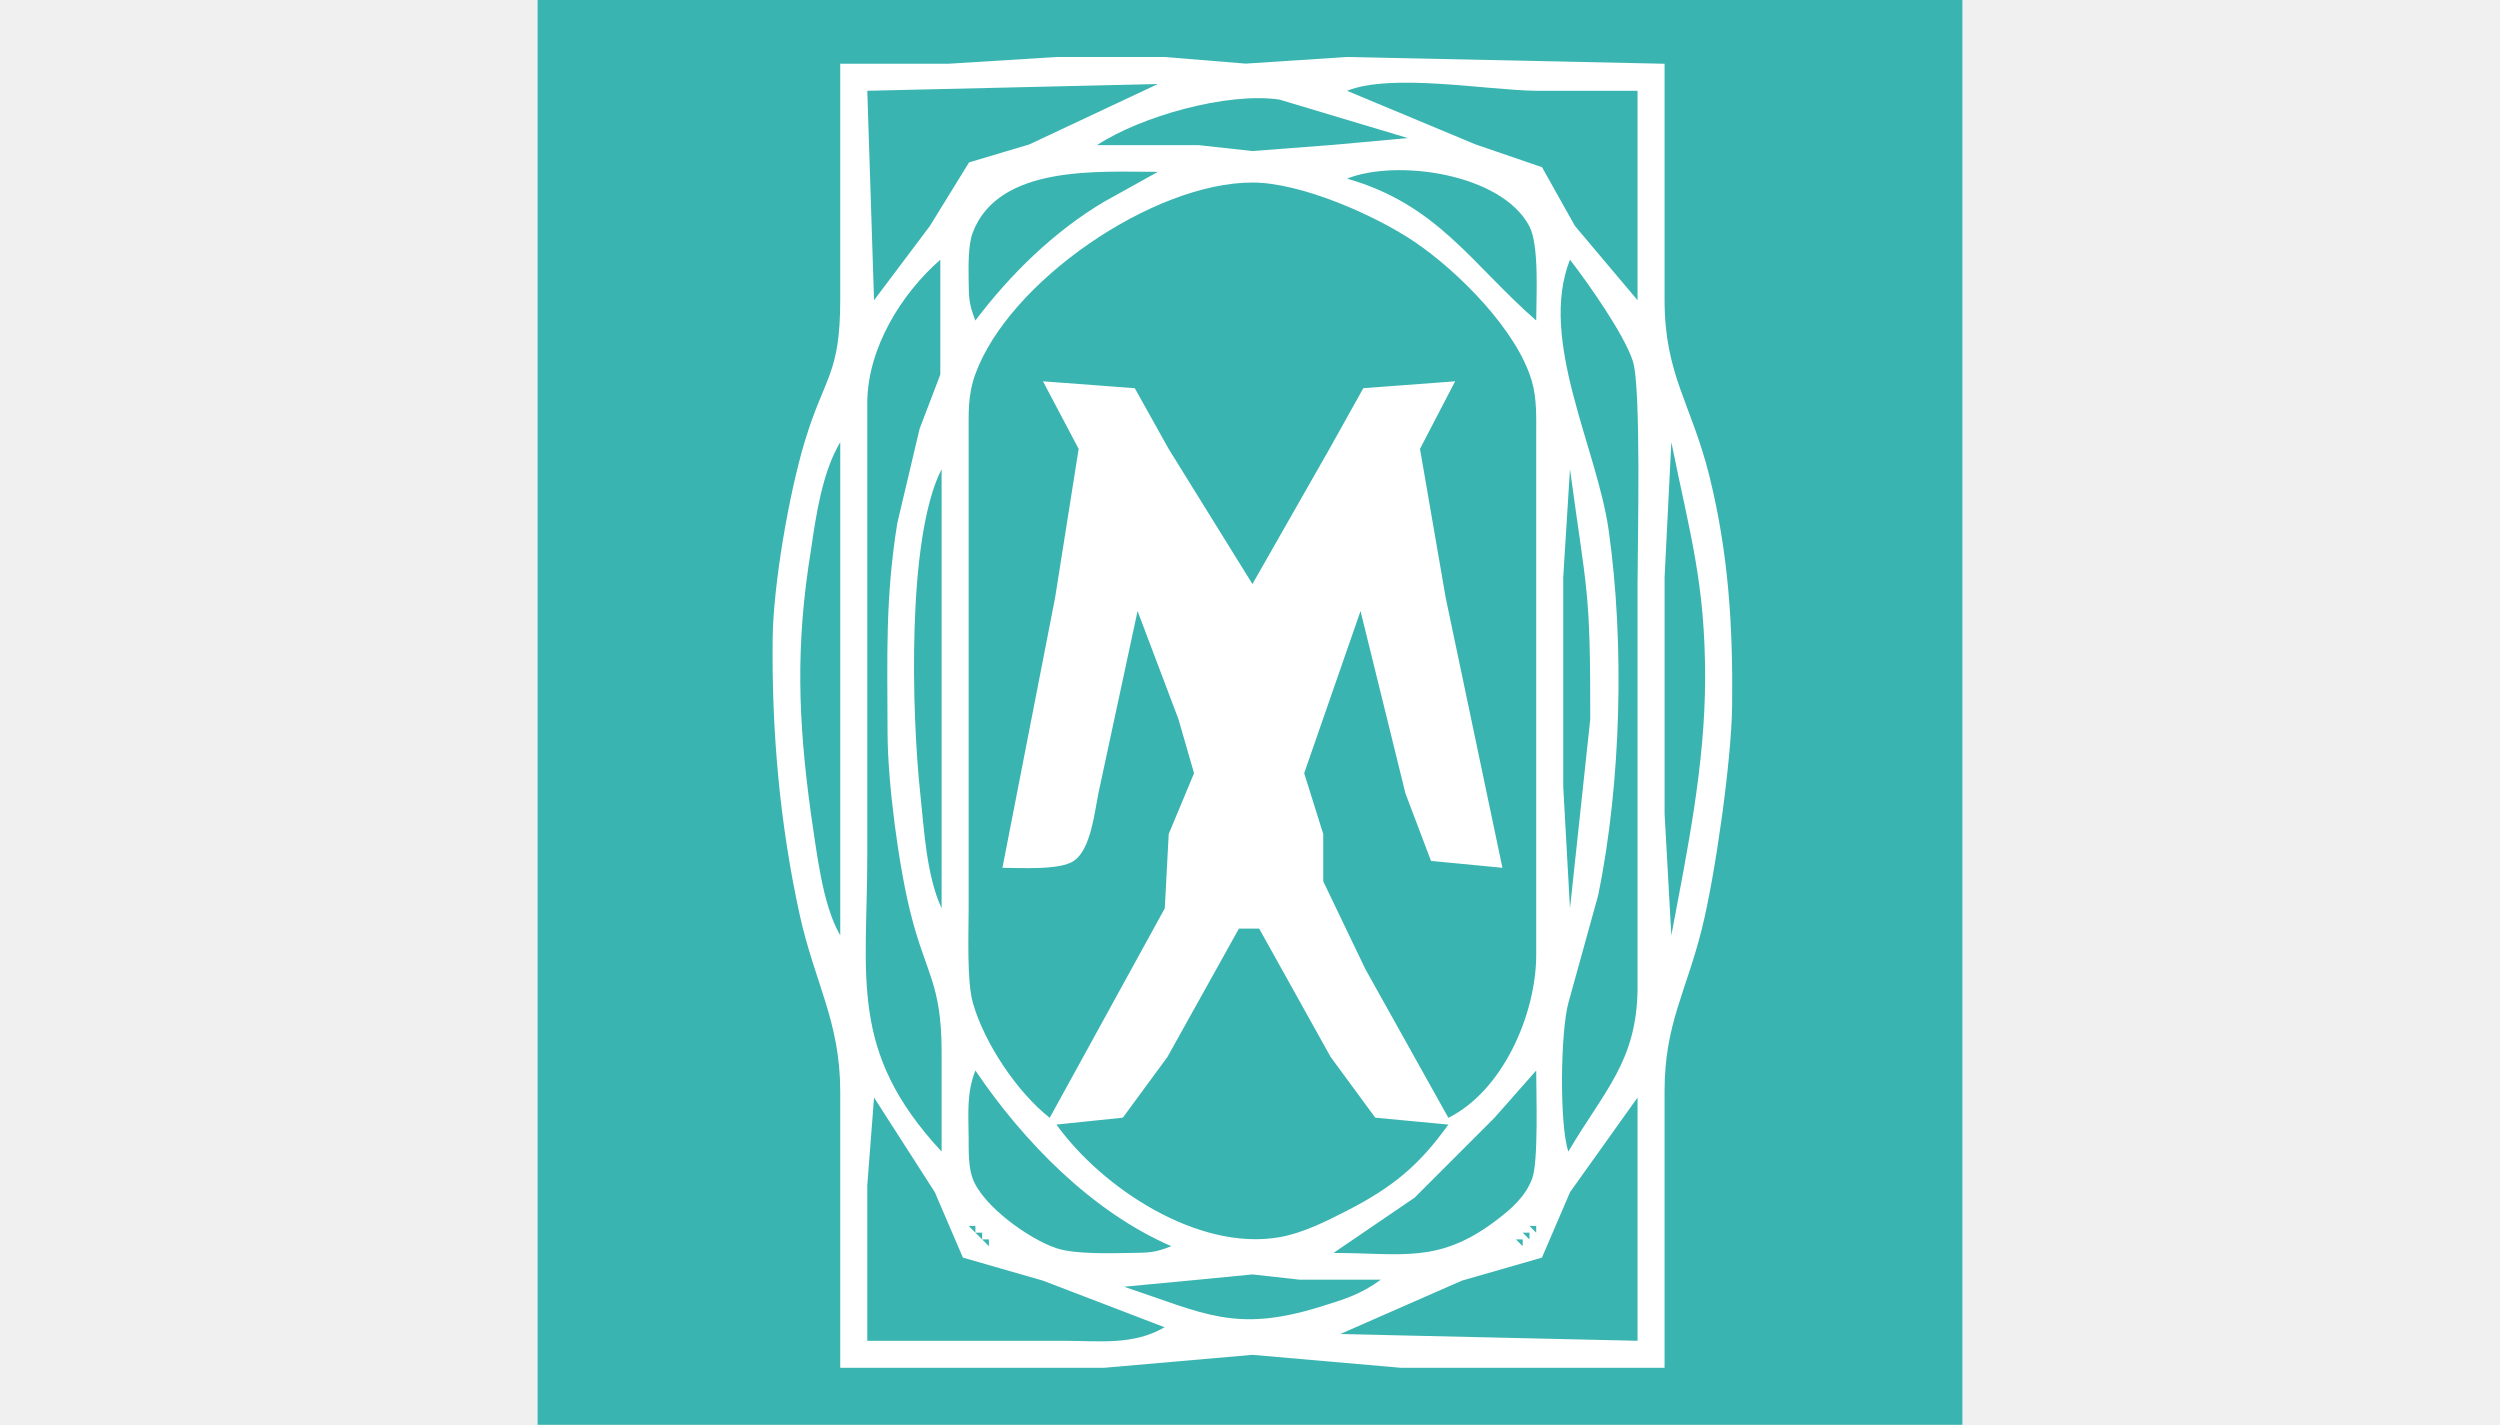
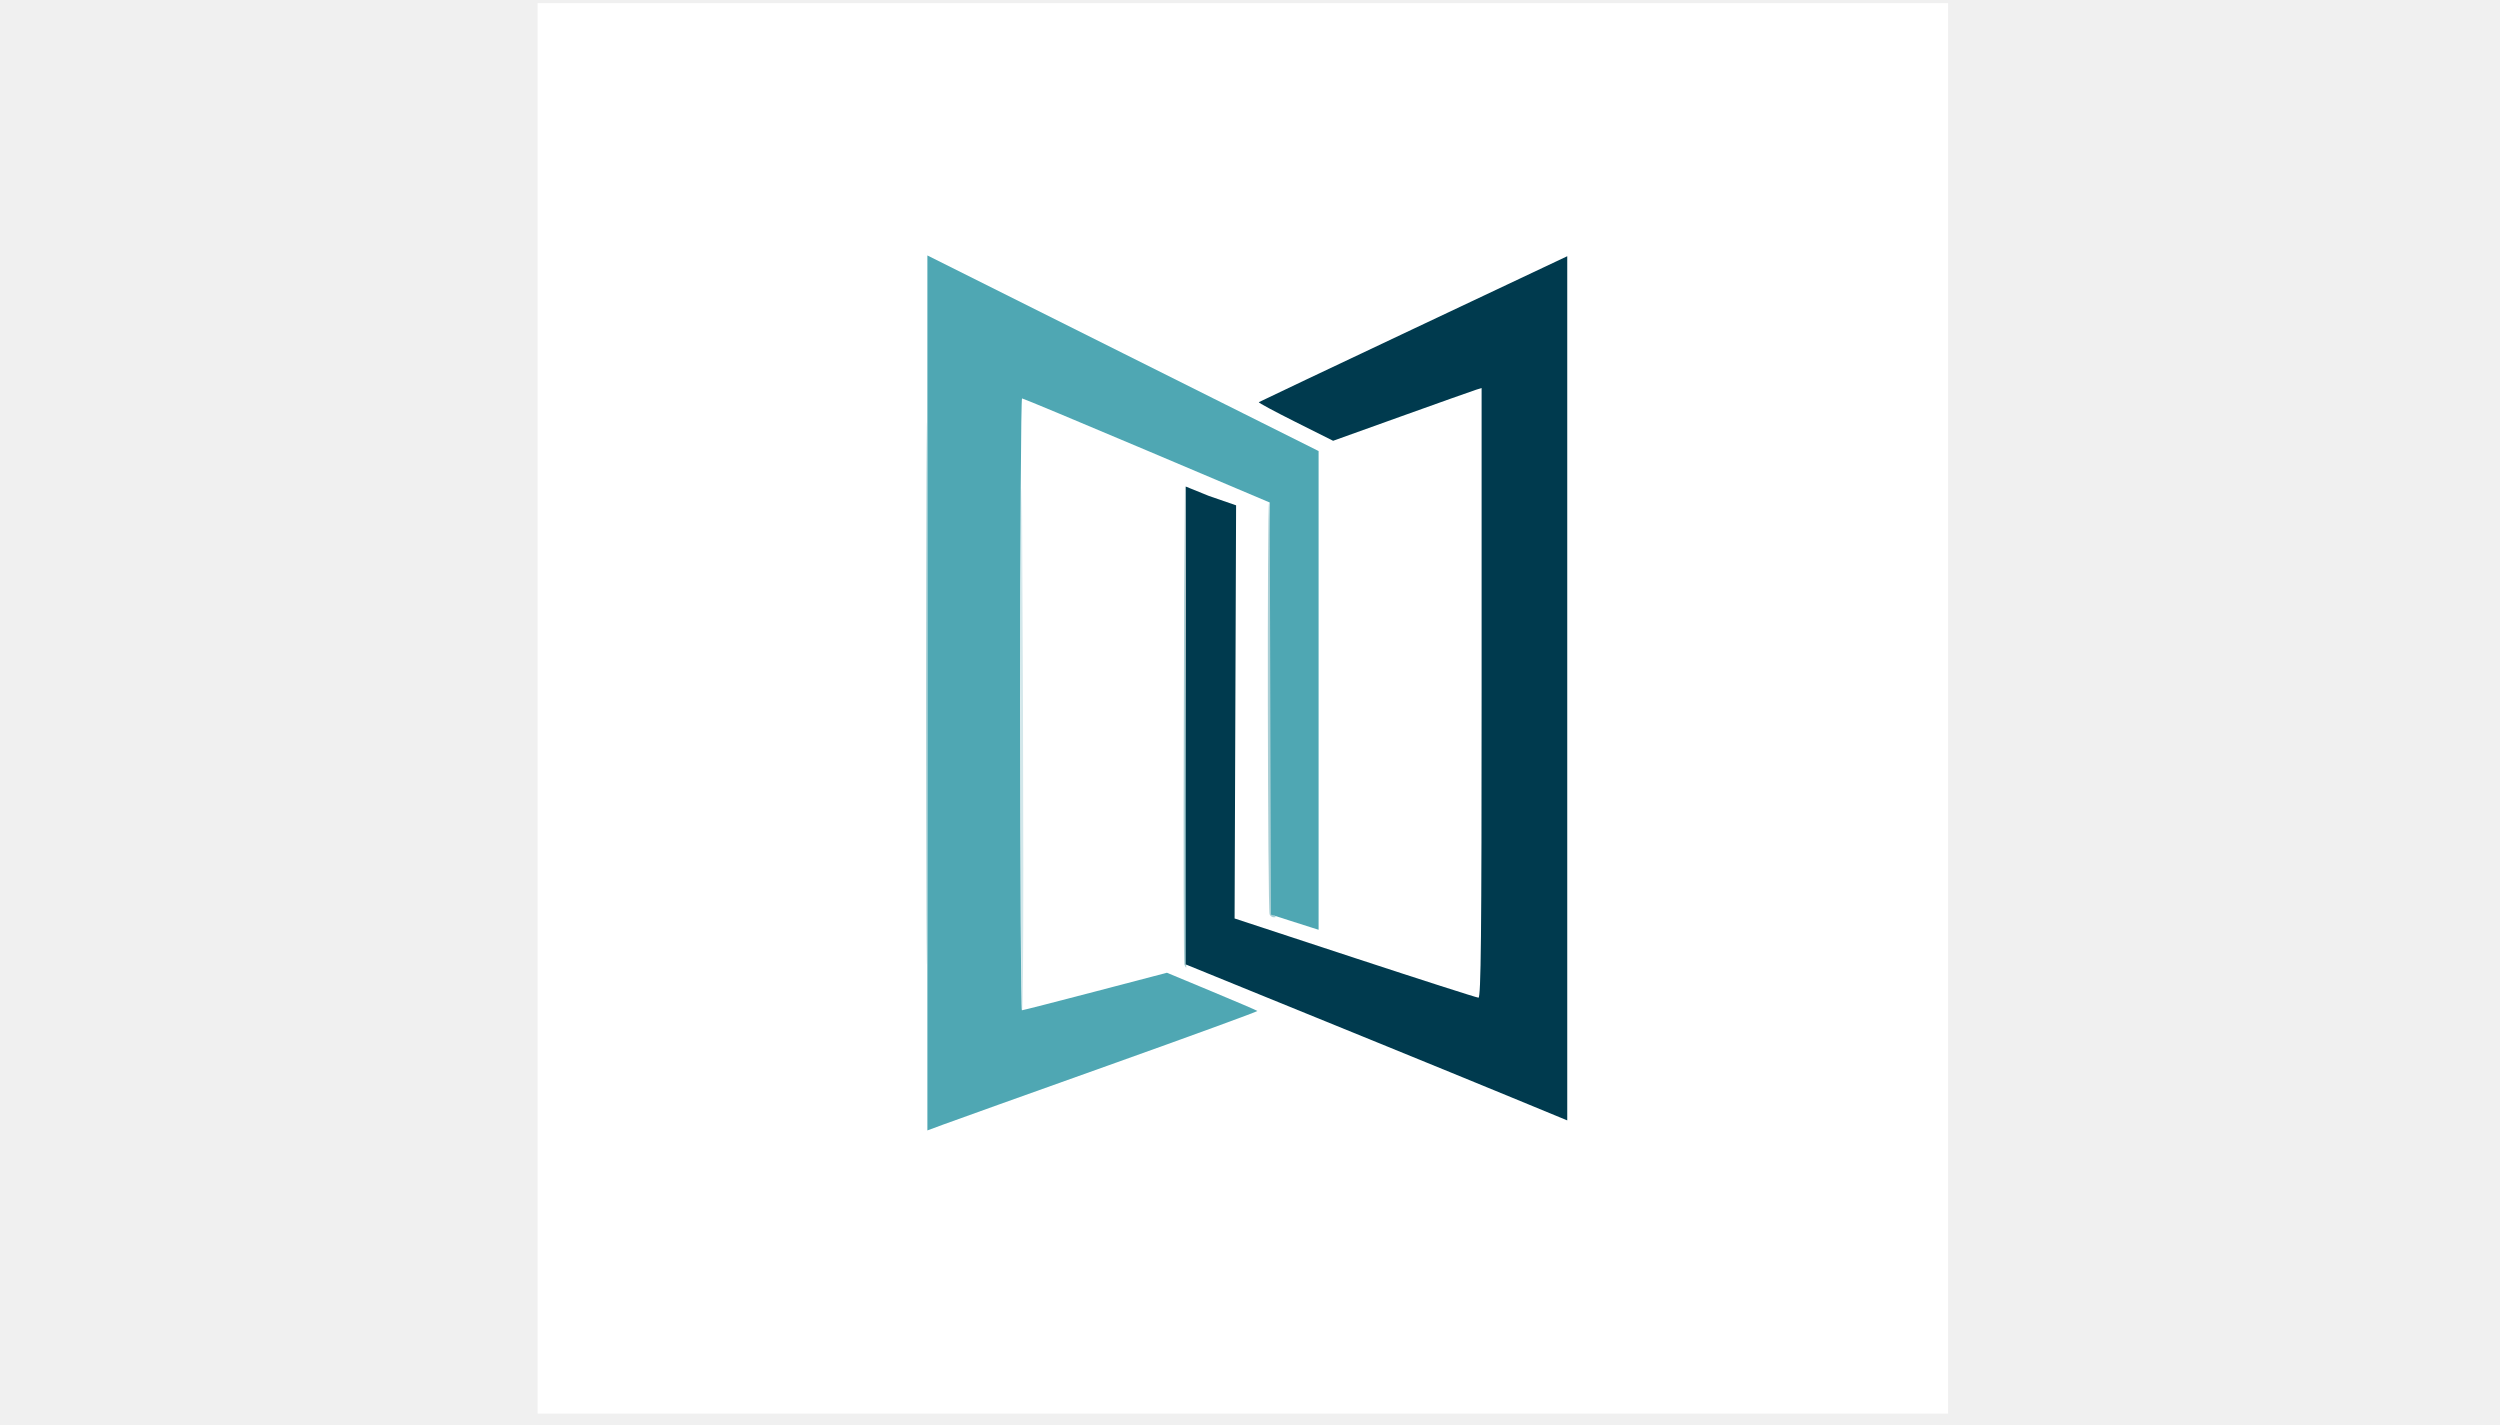
- <svg xmlns="http://www.w3.org/2000/svg" width="851" height="485" viewBox="0 0 680.8 388" id="svg2" version="1.1">
-   <defs id="defs7" />
-   <g id="g4134" transform="matrix(1.94,0,0,1.94,146.4,-364.7202)">
-     <rect y="188" x="-6.1035184e-006" height="200" width="200" id="rect4137" style="opacity:1;fill:#39b4b1;fill-opacity:1;stroke:none;stroke-opacity:1" />
-     <path style="fill:#ffffff;stroke:none;stroke-width:1" d="m 57.659,196.949 c 0,0 15.175,-0.948 15.175,-0.948 0,0 15.175,0 15.175,0 0,0 11.381,0.929 11.381,0.929 0,0 14.227,-0.929 14.227,-0.929 0,0 44.577,0.948 44.577,0.948 0,0 0,33.196 0,33.196 0.019,10.518 3.737,14.435 6.288,24.66 2.694,10.86 3.32,21.122 3.196,32.247 -0.095,7.749 -2.352,23.683 -4.24,31.299 -2.229,8.944 -5.226,13.373 -5.245,22.763 0,0 0,38.887 0,38.887 0,0 -36.99,0 -36.99,0 0,0 -20.866,-1.821 -20.866,-1.821 0,0 -20.866,1.821 -20.866,1.821 0,0 -36.99,0 -36.99,0 0,0 0,-38.887 0,-38.887 -0.019,-9.703 -3.604,-15.242 -5.681,-24.66 -2.807,-12.785 -3.955,-25.817 -3.803,-38.887 0.095,-7.559 2.286,-20.221 4.477,-27.505 2.817,-9.352 4.989,-9.428 5.008,-19.918 0,0 0,-33.196 0,-33.196 0,0 15.175,0 15.175,0 z m -11.381,3.794 c 0,0 0.948,29.402 0.948,29.402 0,0 7.844,-10.433 7.844,-10.433 0,0 5.492,-8.915 5.492,-8.915 0,0 8.479,-2.532 8.479,-2.532 0,0 18.021,-8.47 18.021,-8.47 0,0 -40.784,0.948 -40.784,0.948 z m 93.897,0 c -7.028,-0.085 -20.231,-2.513 -26.557,0 0,0 18.021,7.521 18.021,7.521 0,0 9.352,3.206 9.352,3.206 0,0 4.619,8.242 4.619,8.242 0,0 8.792,10.433 8.792,10.433 0,0 0,-29.402 0,-29.402 0,0 -14.227,0 -14.227,0 z m -36.041,1.233 c -7.369,-1.062 -19.434,2.343 -25.608,6.393 0,0 14.227,0 14.227,0 0,0 7.588,0.835 7.588,0.835 0,0 11.381,-0.873 11.381,-0.873 0,0 10.433,-0.948 10.433,-0.948 0,0 -18.021,-5.406 -18.021,-5.406 z m -43.06,18.694 c -0.654,1.736 -0.588,4.742 -0.569,6.63 0.038,2.532 0.019,3.339 0.948,5.691 4.913,-6.497 10.993,-12.463 18.021,-16.645 0,0 7.588,-4.221 7.588,-4.221 -8.157,0 -22.355,-1.072 -25.988,8.546 z m 78.134,-0.92 c -3.879,-7.379 -18.561,-9.466 -25.589,-6.677 12.747,3.642 17.489,12.007 26.557,19.918 0,-3.301 0.455,-10.528 -0.967,-13.24 z m 0.967,102.395 c 0,0 0,-73.031 0,-73.031 0,-2.513 0.104,-5.15 -0.607,-7.588 -2.068,-7.18 -10.414,-15.488 -16.465,-19.576 -5.577,-3.765 -15.953,-8.327 -22.763,-8.327 -13.961,0 -34.23,13.914 -38.915,26.955 -1.062,2.94 -0.911,5.482 -0.92,8.536 0,0 0,42.68 0,42.68 0,0 0,23.711 0,23.711 0,3.5 -0.275,10.177 0.598,13.278 1.622,5.672 6.203,12.52 10.784,16.124 0,0 16.152,-29.402 16.152,-29.402 0,0 0.55,-10.433 0.55,-10.433 0,0 3.557,-8.536 3.557,-8.536 0,0 -2.191,-7.588 -2.191,-7.588 0,0 -5.738,-15.175 -5.738,-15.175 0,0 -5.501,25.608 -5.501,25.608 -0.55,2.722 -1.062,7.834 -3.443,9.466 -1.963,1.337 -7.54,0.967 -10.025,0.967 0,0 7.398,-37.938 7.398,-37.938 0,0 3.301,-20.866 3.301,-20.866 0,0 -5.008,-9.485 -5.008,-9.485 0,0 12.889,0.967 12.889,0.967 0,0 4.752,8.517 4.752,8.517 0,0 11.761,18.969 11.761,18.969 0,0 10.812,-18.969 10.812,-18.969 0,0 4.752,-8.517 4.752,-8.517 0,0 12.889,-0.967 12.889,-0.967 0,0 -4.932,9.485 -4.932,9.485 0,0 3.604,20.866 3.604,20.866 0,0 7.967,37.938 7.967,37.938 0,0 -10.025,-0.967 -10.025,-0.967 0,0 -3.585,-9.466 -3.585,-9.466 0,0 -6.307,-25.608 -6.307,-25.608 0,0 -7.91,22.763 -7.91,22.763 0,0 2.675,8.536 2.675,8.536 0,0 0,6.639 0,6.639 0,0 5.918,12.33 5.918,12.33 0,0 11.647,20.866 11.647,20.866 7.654,-3.803 12.292,-14.53 12.33,-22.763 z M 46.278,244.371 c 0,0 0,63.546 0,63.546 0,17.423 -2.637,27.685 10.433,41.732 0,0 0,-14.227 0,-14.227 -0.047,-9.352 -2.162,-10.661 -4.287,-18.969 -1.736,-6.781 -3.291,-18.618 -3.301,-25.608 -0.019,-10.575 -0.341,-18.808 1.366,-29.402 0,0 3.139,-13.278 3.139,-13.278 0,0 2.902,-7.588 2.902,-7.588 0,0 0,-16.124 0,-16.124 -5.501,4.809 -10.148,12.377 -10.253,19.918 z m 104.064,18.021 c 2.257,15.925 1.764,35.444 -1.451,51.217 0,0 -4.202,15.175 -4.202,15.175 -1.11,4.126 -1.271,17.091 0,20.866 4.941,-8.441 9.589,-12.605 9.712,-22.763 0,0 0,-56.907 0,-56.907 0,-5.511 0.541,-27.619 -0.664,-31.299 -1.233,-3.794 -6.288,-10.955 -8.821,-14.227 -4.467,11.258 3.784,26.377 5.425,37.938 z m -111.974,2.845 c -2.162,13.259 -1.821,23.749 0,36.99 0.797,5.103 1.546,12.69 4.116,17.072 0,0 0,-69.237 0,-69.237 -2.532,4.268 -3.405,10.281 -4.116,15.175 z m 119.828,3.794 c 0,0 0,33.196 0,33.196 0,0 0.948,17.072 0.948,17.072 2.238,-11.894 4.723,-23.882 4.742,-36.041 0.019,-13.544 -2.181,-20.458 -4.742,-33.196 0,0 -0.948,18.969 -0.948,18.969 z M 53.714,299.382 c 0.541,5.084 0.863,11.486 2.997,16.124 0,0 0,-61.65 0,-61.65 -4.932,9.646 -4.183,34.505 -2.997,45.526 z m 90.255,-30.351 c 0,0 0,29.402 0,29.402 0,0 0.948,17.072 0.948,17.072 0,0 2.845,-26.557 2.845,-26.557 0.029,-18.428 -0.484,-17.613 -2.845,-35.093 0,0 -0.948,15.175 -0.948,15.175 z m -45.526,49.32 c 0,0 -10.035,18.021 -10.035,18.021 0,0 -6.26,8.517 -6.26,8.517 0,0 -9.314,0.967 -9.314,0.967 6.374,8.896 19.861,17.812 31.299,15.811 3.244,-0.56 6.573,-2.229 9.485,-3.727 6.317,-3.244 10.063,-6.269 14.227,-12.083 0,0 -10.262,-0.967 -10.262,-0.967 0,0 -6.26,-8.517 -6.26,-8.517 0,0 -10.035,-18.021 -10.035,-18.021 0,0 -2.845,0 -2.845,0 z m -37.938,29.402 c 0.009,1.764 -0.047,4.031 0.569,5.691 1.442,3.86 7.91,8.489 11.761,9.769 2.599,0.873 7.559,0.702 10.433,0.664 2.532,-0.038 3.329,-0.01 5.691,-0.948 -11.163,-4.837 -20.752,-14.673 -27.505,-24.66 -1.261,3.168 -0.967,6.108 -0.948,9.485 z m 73.809,-2.845 c 0,0 -11.211,11.211 -11.211,11.211 0,0 -11.381,7.758 -11.381,7.758 9.541,0 14.701,1.574 22.763,-4.515 2.134,-1.622 4.154,-3.329 5.122,-5.918 0.901,-2.409 0.569,-12.026 0.569,-15.175 0,0 -5.861,6.639 -5.861,6.639 z m -88.036,9.485 c 0,0 0,21.814 0,21.814 0,0 27.505,0 27.505,0 4.989,0 9.788,0.683 14.227,-1.897 0,0 -17.072,-6.544 -17.072,-6.544 0,0 -11.239,-3.234 -11.239,-3.234 0,0 -3.946,-9.191 -3.946,-9.191 0,0 -8.527,-13.278 -8.527,-13.278 0,0 -0.948,12.33 -0.948,12.33 z m 98.649,0.948 c 0,0 -3.946,9.191 -3.946,9.191 0,0 -11.239,3.234 -11.239,3.234 0,0 -17.072,7.493 -17.072,7.493 0,0 41.732,0.948 41.732,0.948 0,0 0,-34.144 0,-34.144 0,0 -9.475,13.278 -9.475,13.278 z m -84.422,4.742 c 0,0 0.948,0.948 0.948,0.948 0,0 0,-0.948 0,-0.948 0,0 -0.948,0 -0.948,0 z m 78.722,0 c 0,0 0.948,0.948 0.948,0.948 0,0 0,-0.948 0,-0.948 0,0 -0.948,0 -0.948,0 z m -77.773,0.948 c 0,0 0.948,0.948 0.948,0.948 0,0 0,-0.948 0,-0.948 0,0 -0.948,0 -0.948,0 z m 76.825,0 c 0,0 0.948,0.948 0.948,0.948 0,0 0,-0.948 0,-0.948 0,0 -0.948,0 -0.948,0 z m -75.876,0.948 c 0,0 0.948,0.948 0.948,0.948 0,0 0,-0.948 0,-0.948 0,0 -0.948,0 -0.948,0 z m 74.928,0 c 0,0 0.948,0.948 0.948,0.948 0,0 0,-0.948 0,-0.948 0,0 -0.948,0 -0.948,0 z m -30.351,5.653 c 0,0 -6.639,-0.74 -6.639,-0.74 0,0 -7.588,0.74 -7.588,0.74 0,0 -10.433,0.986 -10.433,0.986 11.287,3.765 15.602,6.506 27.505,2.826 3.376,-1.053 5.634,-1.698 8.536,-3.813 0,0 -11.381,0 -11.381,0 z" id="Selection" />
+ <svg xmlns="http://www.w3.org/2000/svg" width="851" height="485">
+   <g>
+     <g stroke="null" id="g3435">
+       <rect fill="#ffffff" fill-rule="evenodd" stroke-width="1.052px" y="1.06" x="183" height="480.125" width="480.125" id="rect3339" />
+       <g stroke="null" transform="matrix(0.6829205,0,0,0.6829205,41.18563,56.37792) " id="g3451">
+         <path stroke="null" fill="#d4e7ea" d="m448.493,268.209c0.165,-84.047 0.445,-128.062 0.624,-97.812c0.857,145.183 0.863,250.625 0.015,250.625c-0.516,-0 -0.803,-68.766 -0.638,-152.813z" id="path3447" />
+         <path stroke="null" fill="#a9cfd5" d="m401.305,262.896c0,-120.312 0.147,-169.346 0.326,-108.964c0.18,60.383 0.18,158.82 0,218.75c-0.179,59.93 -0.326,10.526 -0.326,-109.786zm128.715,135.312c-0.328,-0.859 -0.451,-55 -0.273,-120.312l0.323,-118.75l0.625,120.313c0.344,66.172 0.466,120.313 0.273,120.312c-0.193,-0 -0.62,-0.703 -0.947,-1.563zm42.511,-25c-0.997,-2.665 -1.269,-205.734 -0.275,-205.12c0.516,0.319 0.938,46.624 0.938,102.902c0,80.688 0.33,102.455 1.562,102.953c1.224,0.494 1.215,0.652 -0.039,0.729c-0.881,0.054 -1.865,-0.604 -2.186,-1.464l0,0z" id="path3445" />
+         <path stroke="null" fill="#4fa7b3" d="m401.944,262.839l0,-218.071l97.5,48.753l97.5,48.753l0,119.308l0,119.308l-3.438,-1.088c-1.891,-0.599 -7.231,-2.302 -11.868,-3.784l-8.43,-2.696l-0.32,-102.703l-0.32,-102.703l-61.25,-25.937c-33.688,-14.265 -61.672,-25.942 -62.188,-25.947c-0.516,-0.006 -0.937,68.614 -0.937,152.489c0,83.875 0.383,152.5 0.852,152.5c0.469,0 16.928,-4.21 36.577,-9.356l35.725,-9.356l22.315,9.29c12.273,5.109 22.524,9.499 22.78,9.755c0.256,0.256 -33.136,12.455 -74.204,27.11c-41.068,14.655 -78.185,27.951 -82.482,29.546l-7.812,2.9l0,-218.071l0,0z" id="path3441" />
+         <path stroke="null" fill="#003a4e" d="m626.006,436.969l-95.312,-38.821l0,-119.098l0,-119.098l11.563,4.686l13.562,4.686l-0.75,205.931l60,19.73c33,10.852 60.703,19.743 61.562,19.758c1.242,0.023 1.563,-31.182 1.563,-151.931l0,-151.959l-2.813,0.876c-1.547,0.482 -18.199,6.4 -37.005,13.152l-34.192,12.276l-18.754,-9.393c-10.315,-5.166 -18.552,-9.595 -18.305,-9.842c0.39,-0.39 153.756,-72.767 153.756,-72.767l0,430.75c0,0 -42.453,-17.585 -94.875,-38.937l0,0z" id="path3437" />
+       </g>
+     </g>
  </g>
</svg>
